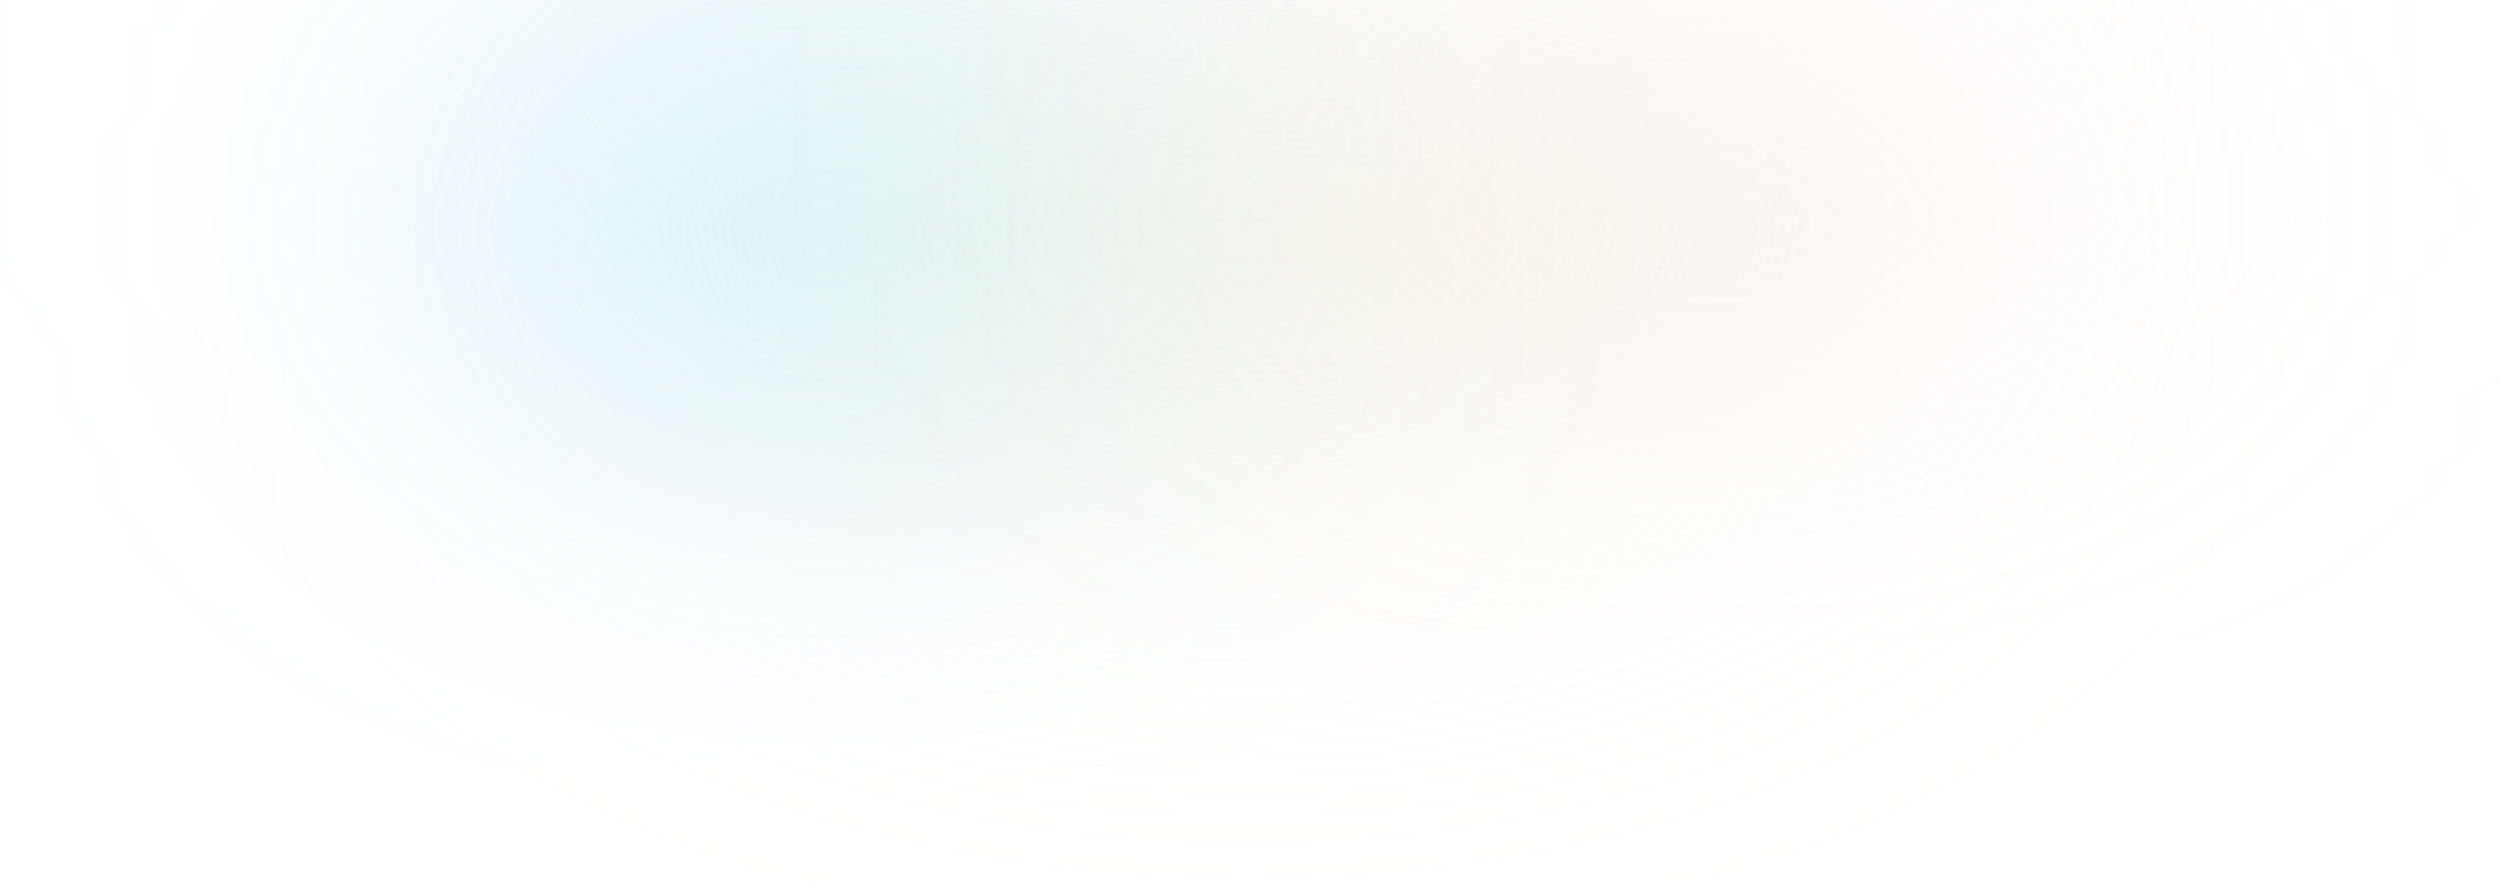
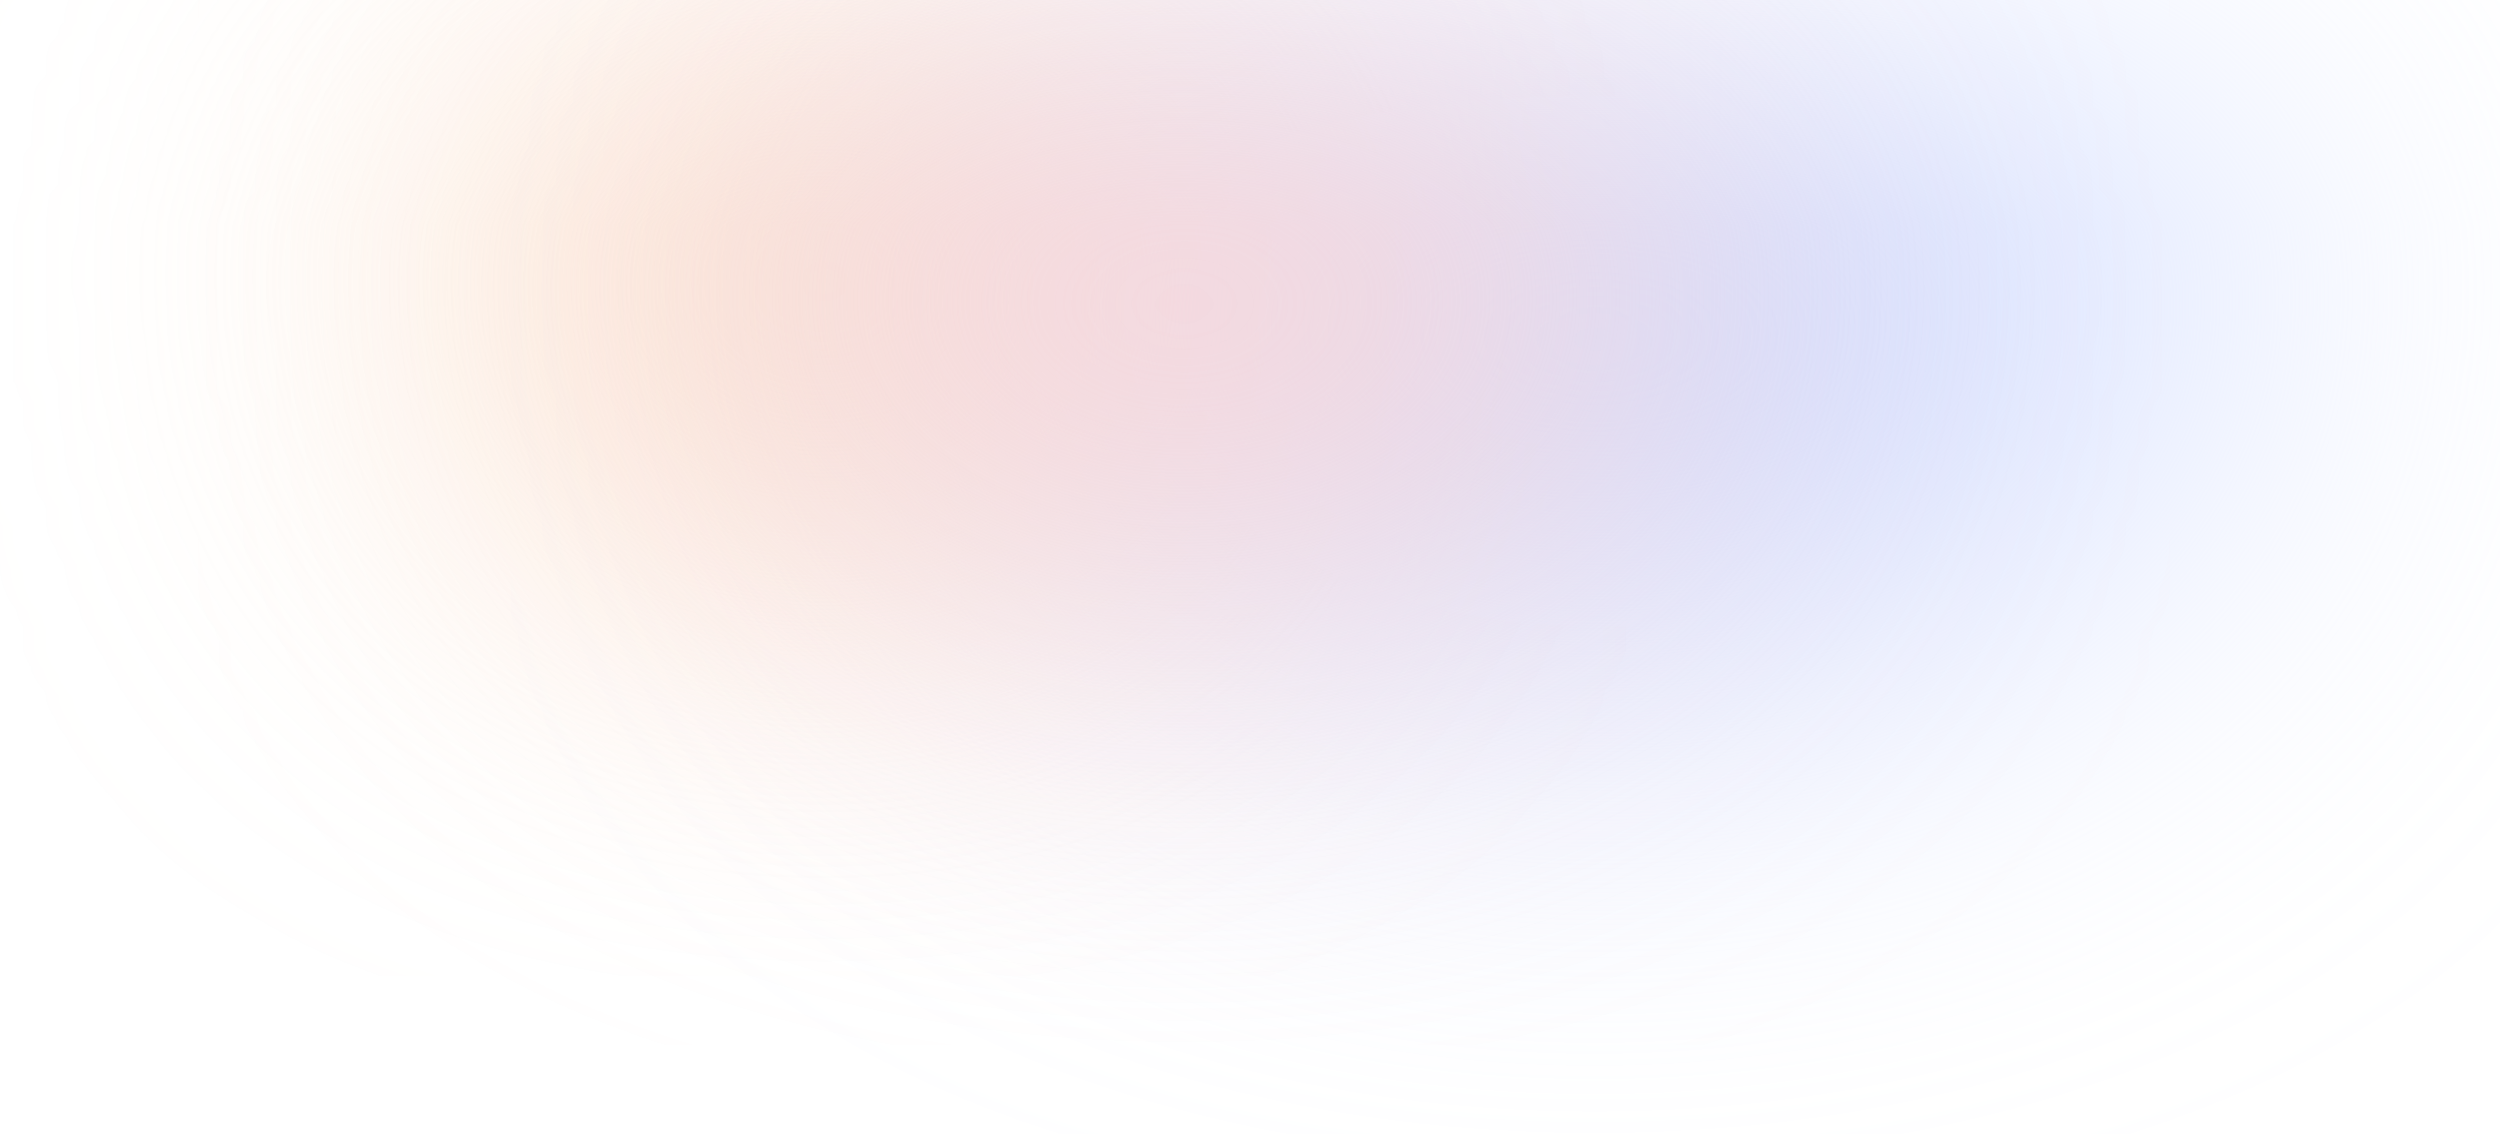
- <svg xmlns="http://www.w3.org/2000/svg" width="1253" height="445" viewBox="0 0 1253 445" fill="none">
+ <svg xmlns="http://www.w3.org/2000/svg" width="1257" height="570" viewBox="0 0 1257 570" fill="none">
  <g filter="url(#filter0_f_383_555)">
-     <ellipse cx="173.159" cy="106.144" rx="173.159" ry="106.144" transform="matrix(-1 0 0 1 586.317 -68.1284)" fill="#31BEFF" fill-opacity="0.52" />
+     <ellipse cx="174.595" cy="117.838" rx="174.595" ry="117.838" transform="matrix(-1 0 0 1 589.189 14.7812)" fill="#F9D7B5" />
  </g>
  <g filter="url(#filter1_f_383_555)">
-     <ellipse cx="302.232" cy="177" rx="302.232" ry="177" transform="matrix(-1 0 0 1 928.062 -149)" fill="#F3ECC8" fill-opacity="0.53" />
+     <path d="M497 133.5C497 242.024 633.436 330 801.739 330C970.041 330 1106.48 242.024 1106.48 133.5C1106.48 24.976 970.041 -63 801.739 -63C633.436 -63 497 24.976 497 133.5Z" fill="#C9D6FF" />
  </g>
  <g filter="url(#filter2_f_383_555)">
-     <ellipse cx="231.406" cy="99.405" rx="231.406" ry="99.405" transform="matrix(-1 0 0 1 1084 -117.831)" fill="#F1D0D0" fill-opacity="0.77" />
+     <ellipse cx="255.5" cy="145" rx="255.5" ry="145" transform="matrix(-1 0 0 1 851 -5)" fill="#FCD6D6" />
  </g>
  <defs>
-     <filter id="filter0_f_383_555" x="0" y="-308.128" width="826.317" height="692.288" filterUnits="userSpaceOnUse" color-interpolation-filters="sRGB">
+     <filter id="filter0_f_383_555" x="0" y="-225.219" width="829.189" height="715.676" filterUnits="userSpaceOnUse" color-interpolation-filters="sRGB">
      <feFlood flood-opacity="0" result="BackgroundImageFix" />
      <feBlend mode="normal" in="SourceGraphic" in2="BackgroundImageFix" result="shape" />
      <feGaussianBlur stdDeviation="120" result="effect1_foregroundBlur_383_555" />
    </filter>
-     <filter id="filter1_f_383_555" x="83.597" y="-389" width="1084.46" height="834" filterUnits="userSpaceOnUse" color-interpolation-filters="sRGB">
+     <filter id="filter1_f_383_555" x="257" y="-303" width="1089.48" height="873" filterUnits="userSpaceOnUse" color-interpolation-filters="sRGB">
      <feFlood flood-opacity="0" result="BackgroundImageFix" />
      <feBlend mode="normal" in="SourceGraphic" in2="BackgroundImageFix" result="shape" />
      <feGaussianBlur stdDeviation="120" result="effect1_foregroundBlur_383_555" />
    </filter>
-     <filter id="filter2_f_383_555" x="381.188" y="-357.831" width="942.812" height="678.81" filterUnits="userSpaceOnUse" color-interpolation-filters="sRGB">
+     <filter id="filter2_f_383_555" x="100" y="-245" width="991" height="770" filterUnits="userSpaceOnUse" color-interpolation-filters="sRGB">
      <feFlood flood-opacity="0" result="BackgroundImageFix" />
      <feBlend mode="normal" in="SourceGraphic" in2="BackgroundImageFix" result="shape" />
      <feGaussianBlur stdDeviation="120" result="effect1_foregroundBlur_383_555" />
    </filter>
  </defs>
</svg>
